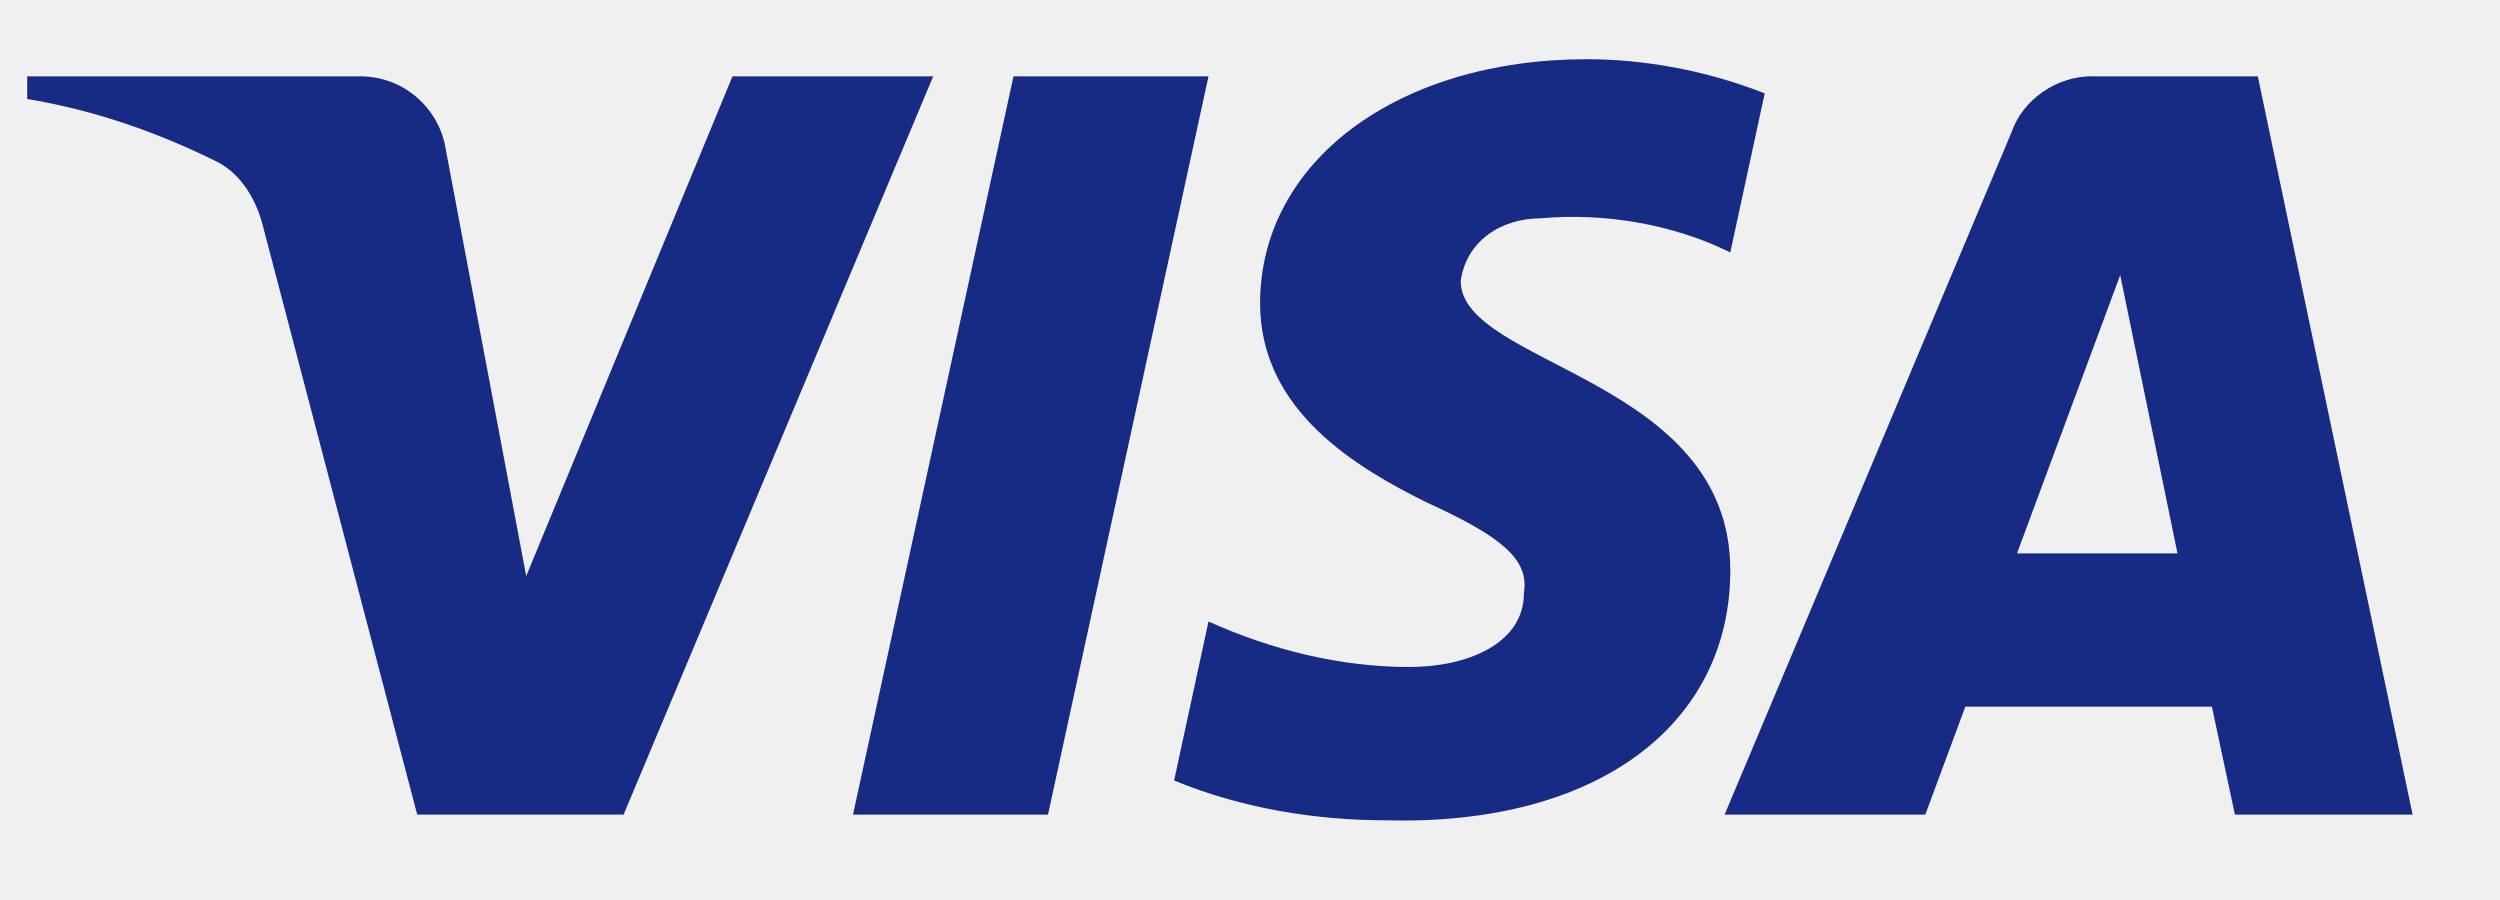
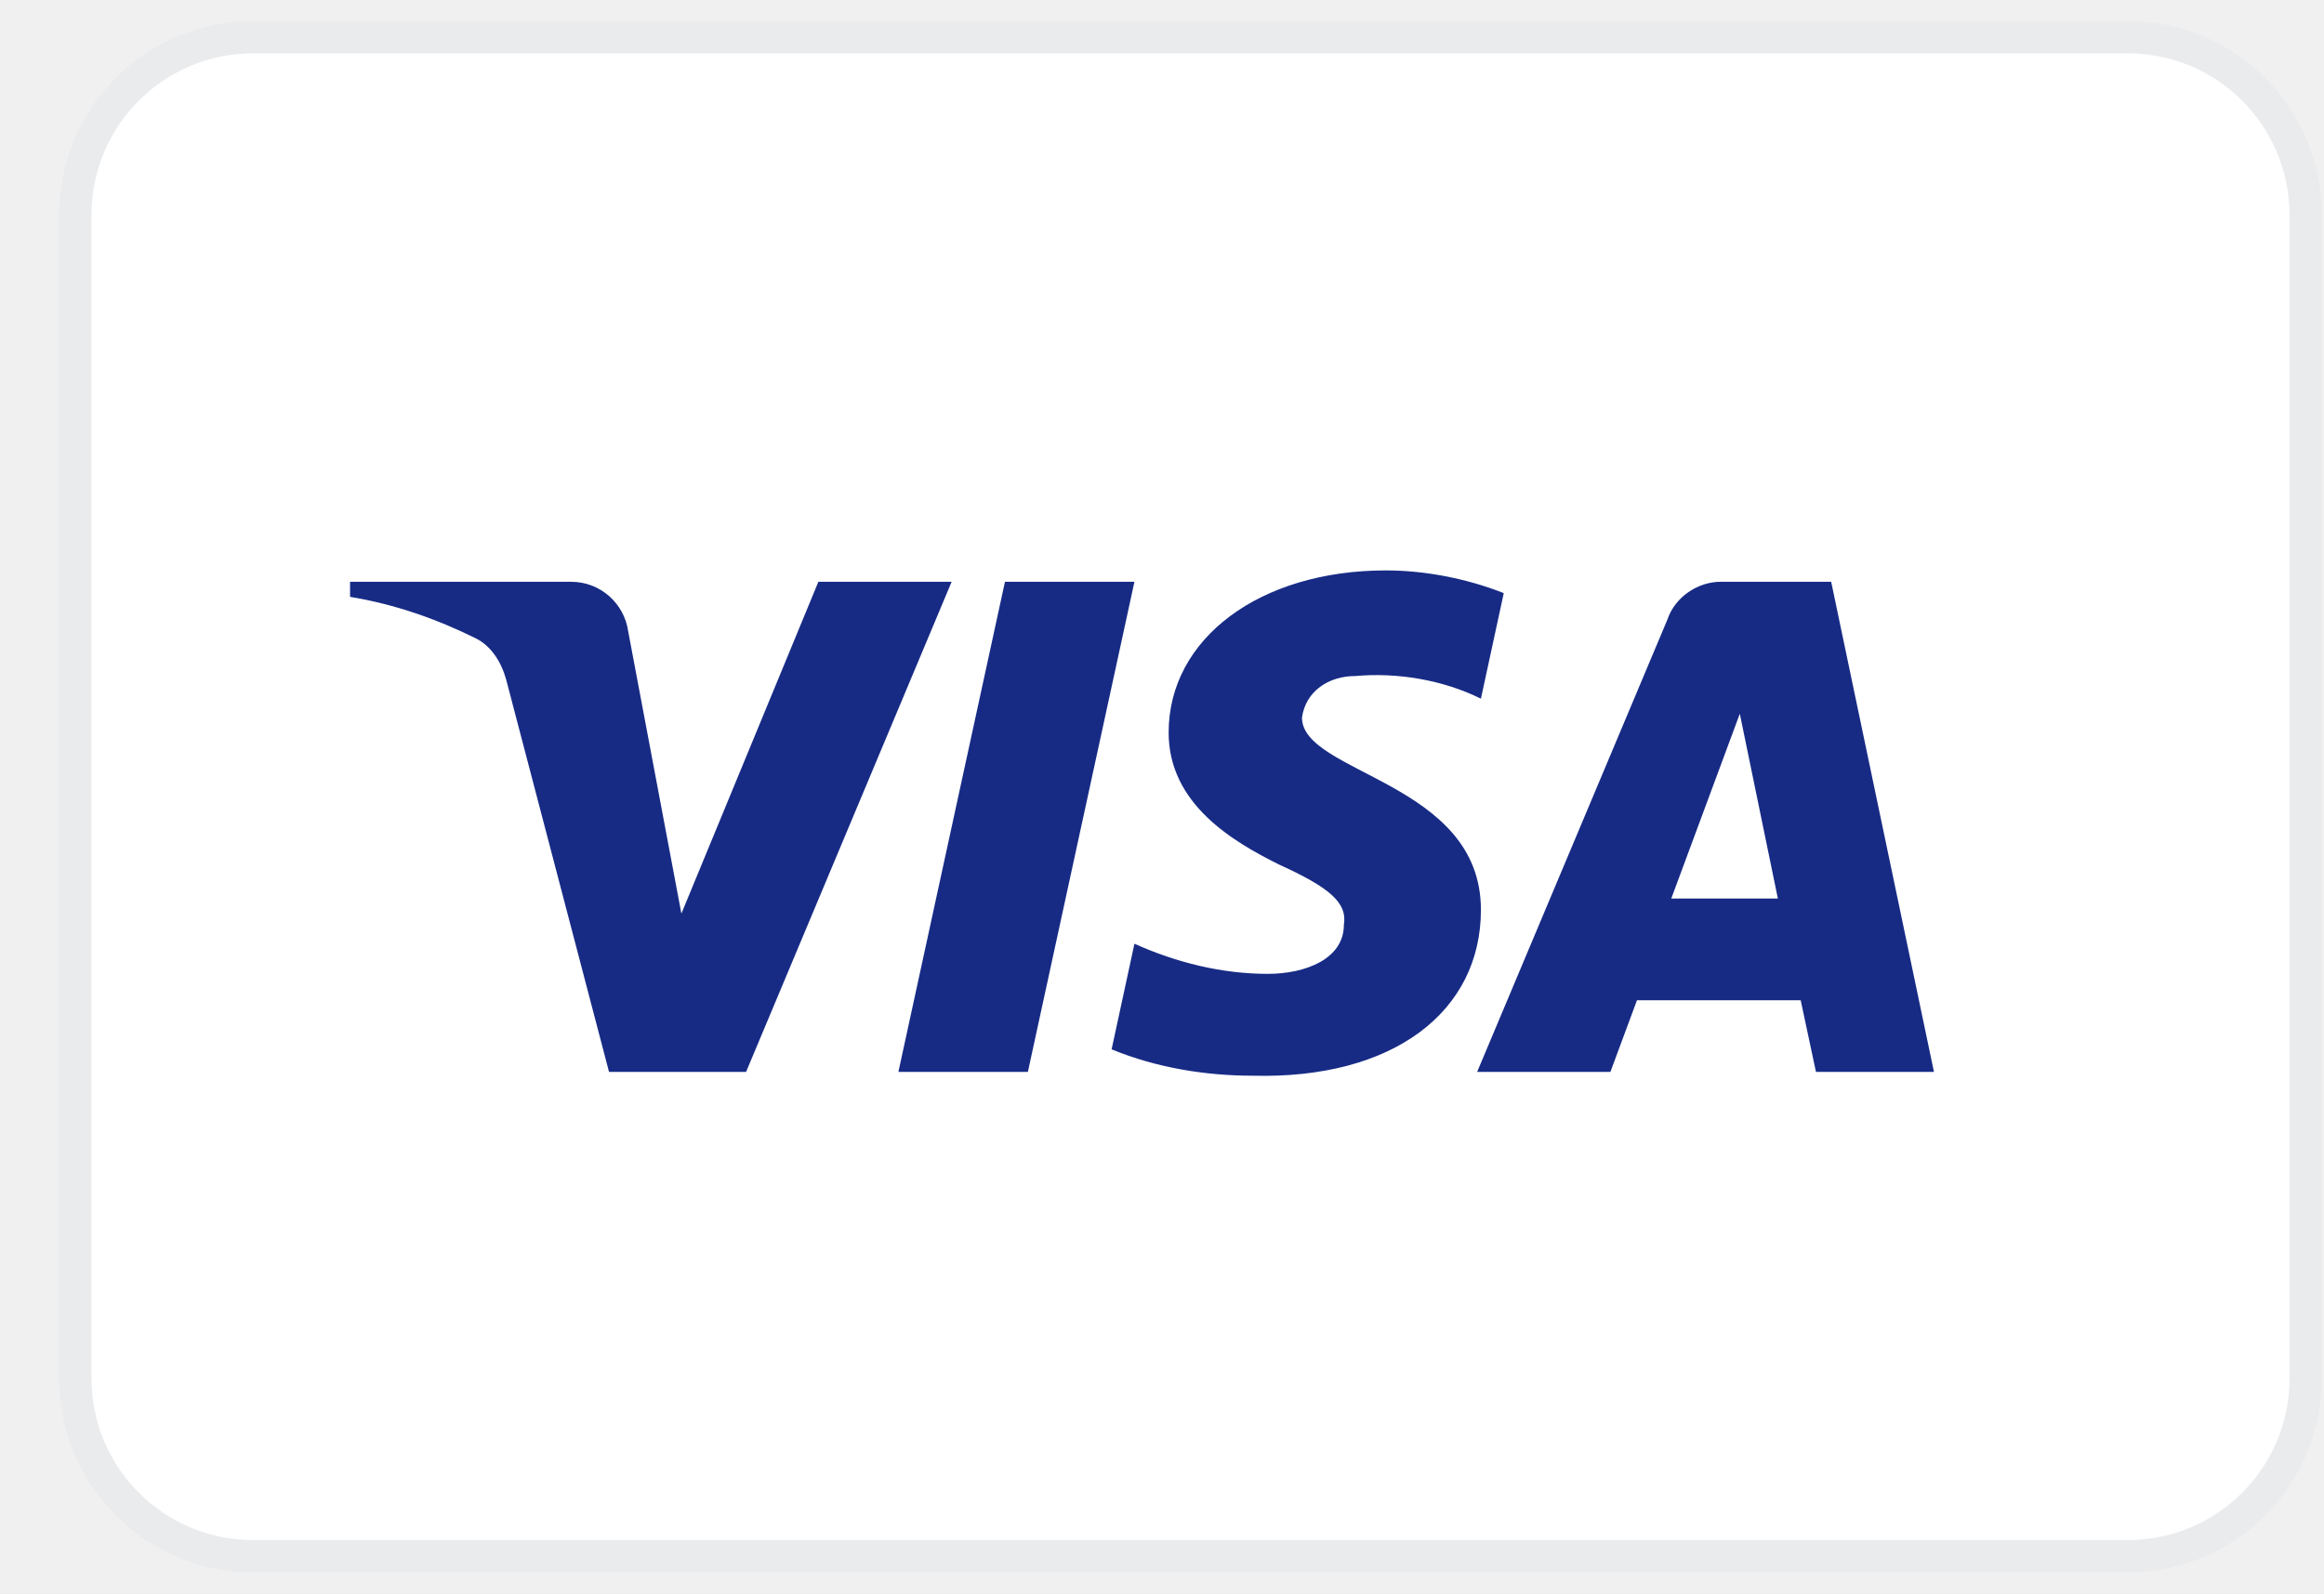
- <svg xmlns="http://www.w3.org/2000/svg" width="25" height="9" viewBox="0 0 25 9" fill="none">
-   <path fill-rule="evenodd" clip-rule="evenodd" d="M6.236 8.146H4.172L2.624 2.24C2.55 1.968 2.394 1.728 2.165 1.615C1.592 1.331 0.961 1.104 0.272 0.99V0.763H3.598C4.057 0.763 4.401 1.104 4.459 1.501L5.262 5.761L7.325 0.763H9.332L6.236 8.146ZM10.48 8.146H8.53L10.135 0.763H12.085L10.48 8.146ZM14.607 2.808C14.665 2.41 15.009 2.183 15.411 2.183C16.042 2.126 16.729 2.24 17.303 2.524L17.647 0.934C17.073 0.706 16.442 0.592 15.87 0.592C13.977 0.592 12.601 1.615 12.601 3.034C12.601 4.114 13.576 4.681 14.264 5.023C15.009 5.363 15.296 5.591 15.239 5.931C15.239 6.442 14.665 6.67 14.092 6.67C13.404 6.67 12.715 6.499 12.085 6.215L11.741 7.805C12.429 8.089 13.174 8.203 13.863 8.203C15.985 8.259 17.303 7.237 17.303 5.704C17.303 3.773 14.607 3.659 14.607 2.808V2.808ZM24.126 8.146L22.578 0.763H20.916C20.571 0.763 20.227 0.99 20.112 1.331L17.246 8.146H19.253L19.653 7.067H22.119L22.349 8.146H24.126ZM21.202 2.751L21.775 5.534H20.17L21.202 2.751Z" fill="#172B85" />
+ <svg xmlns="http://www.w3.org/2000/svg" width="35" height="24" viewBox="0 0 35 24" fill="none">
+   <rect x="1.134" y="0.56" width="33.59" height="22.881" rx="2.678" fill="white" stroke="#EAEBED" stroke-width="0.487" />
+   <path fill-rule="evenodd" clip-rule="evenodd" d="M11.236 16.146H9.172L7.624 10.24C7.55 9.968 7.394 9.728 7.165 9.615C6.592 9.331 5.961 9.104 5.272 8.99V8.763H8.598C9.057 8.763 9.401 9.104 9.459 9.501L10.262 13.761L12.325 8.763H14.332L11.236 16.146ZM15.48 16.146H13.53L15.135 8.763H17.085L15.48 16.146ZM19.608 10.808C19.665 10.41 20.009 10.183 20.411 10.183C21.042 10.126 21.729 10.24 22.303 10.524L22.647 8.934C22.073 8.707 21.442 8.592 20.87 8.592C18.977 8.592 17.6 9.615 17.6 11.034C17.6 12.114 18.576 12.681 19.264 13.023C20.009 13.363 20.296 13.591 20.239 13.931C20.239 14.442 19.665 14.669 19.092 14.669C18.404 14.669 17.715 14.499 17.085 14.215L16.741 15.806C17.429 16.089 18.174 16.203 18.863 16.203C20.984 16.259 22.303 15.238 22.303 13.704C22.303 11.773 19.608 11.659 19.608 10.808V10.808ZM29.126 16.146L27.578 8.763H25.916C25.571 8.763 25.227 8.99 25.112 9.331L22.246 16.146H24.253L24.653 15.067H27.119L27.349 16.146H29.126ZM26.202 10.751L26.775 13.534H25.17L26.202 10.751Z" fill="#172B85" />
</svg>
